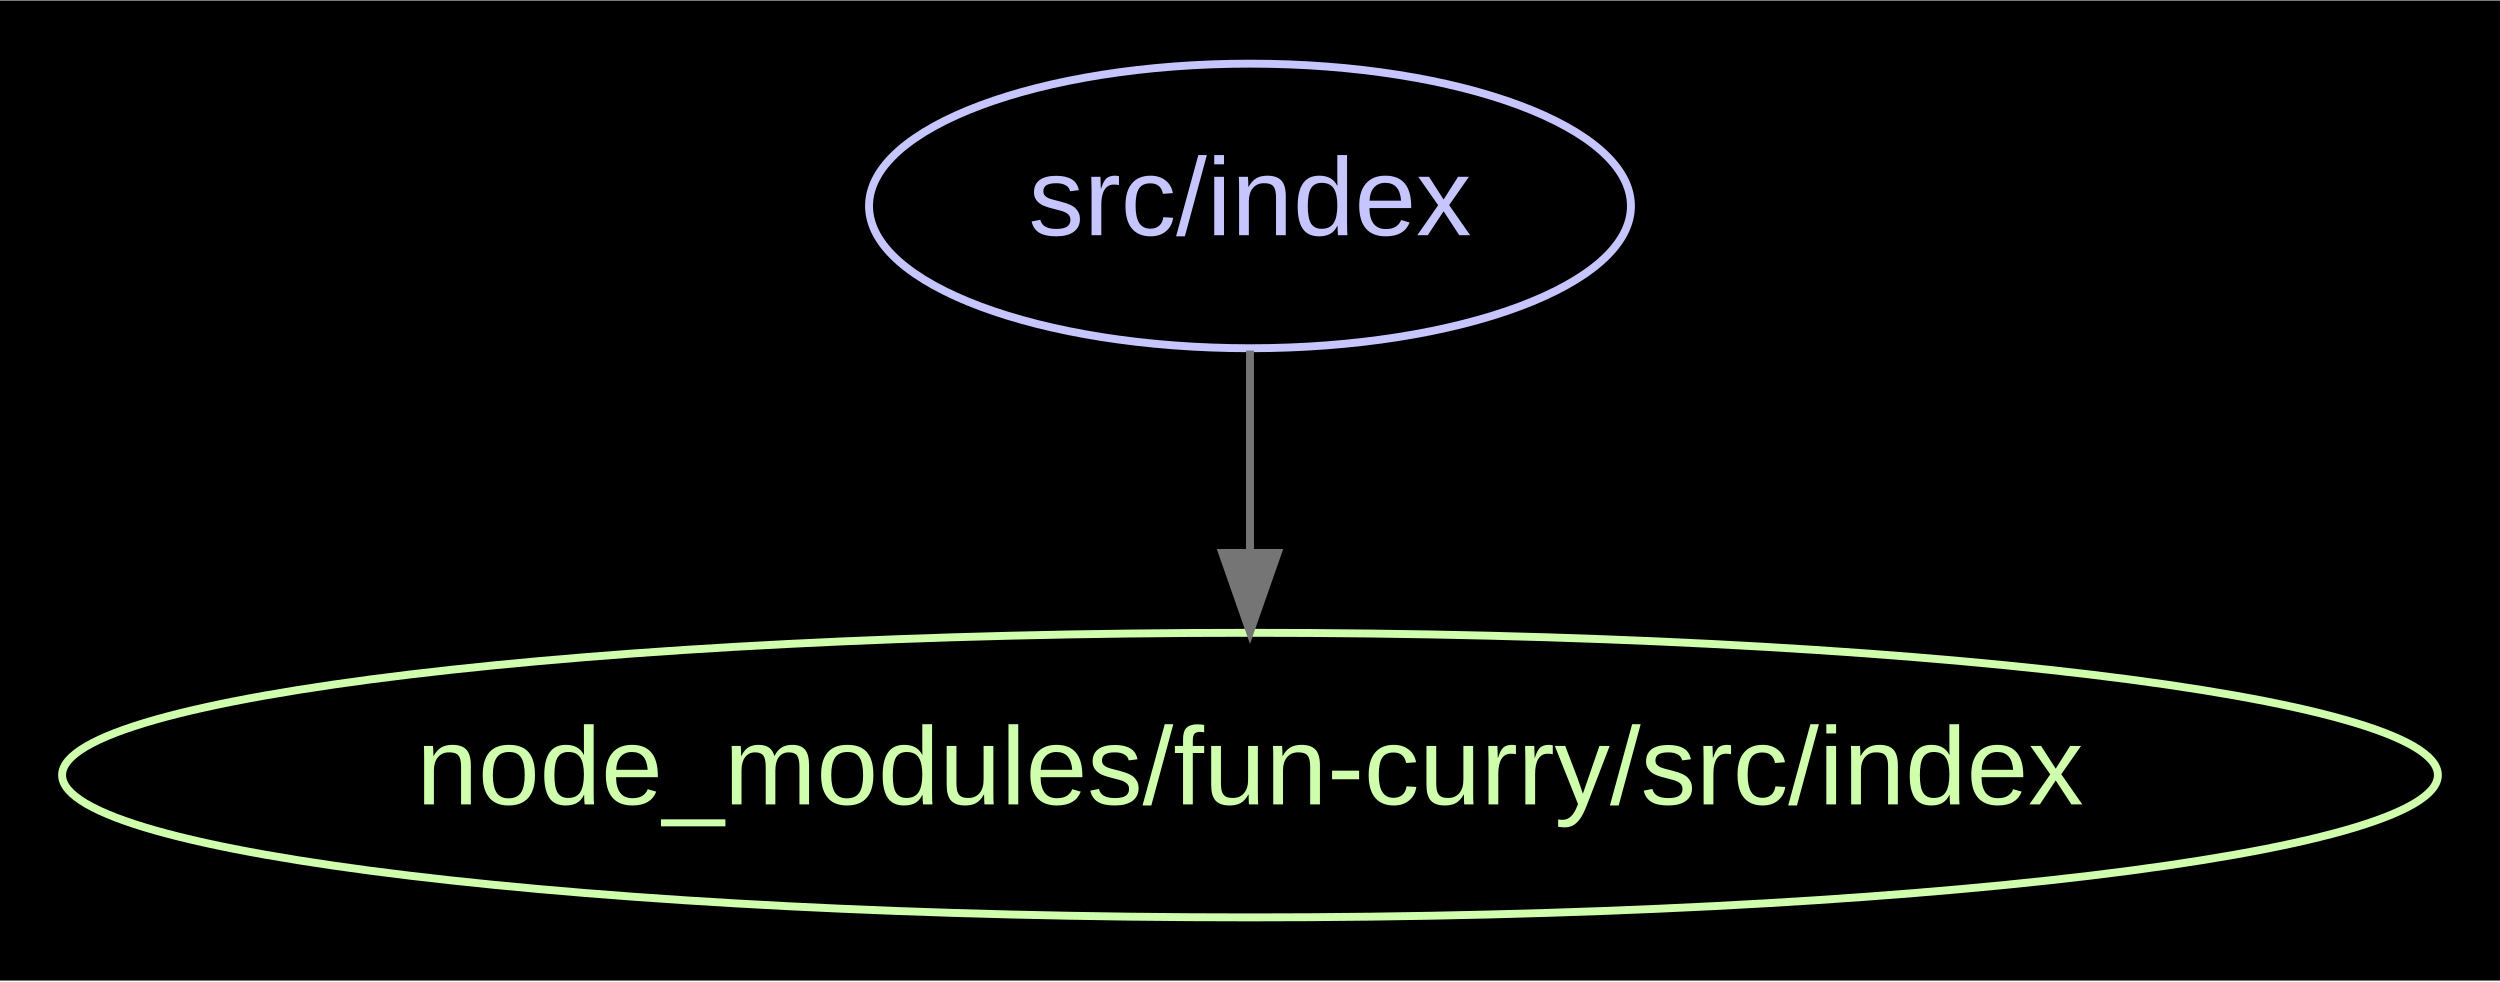
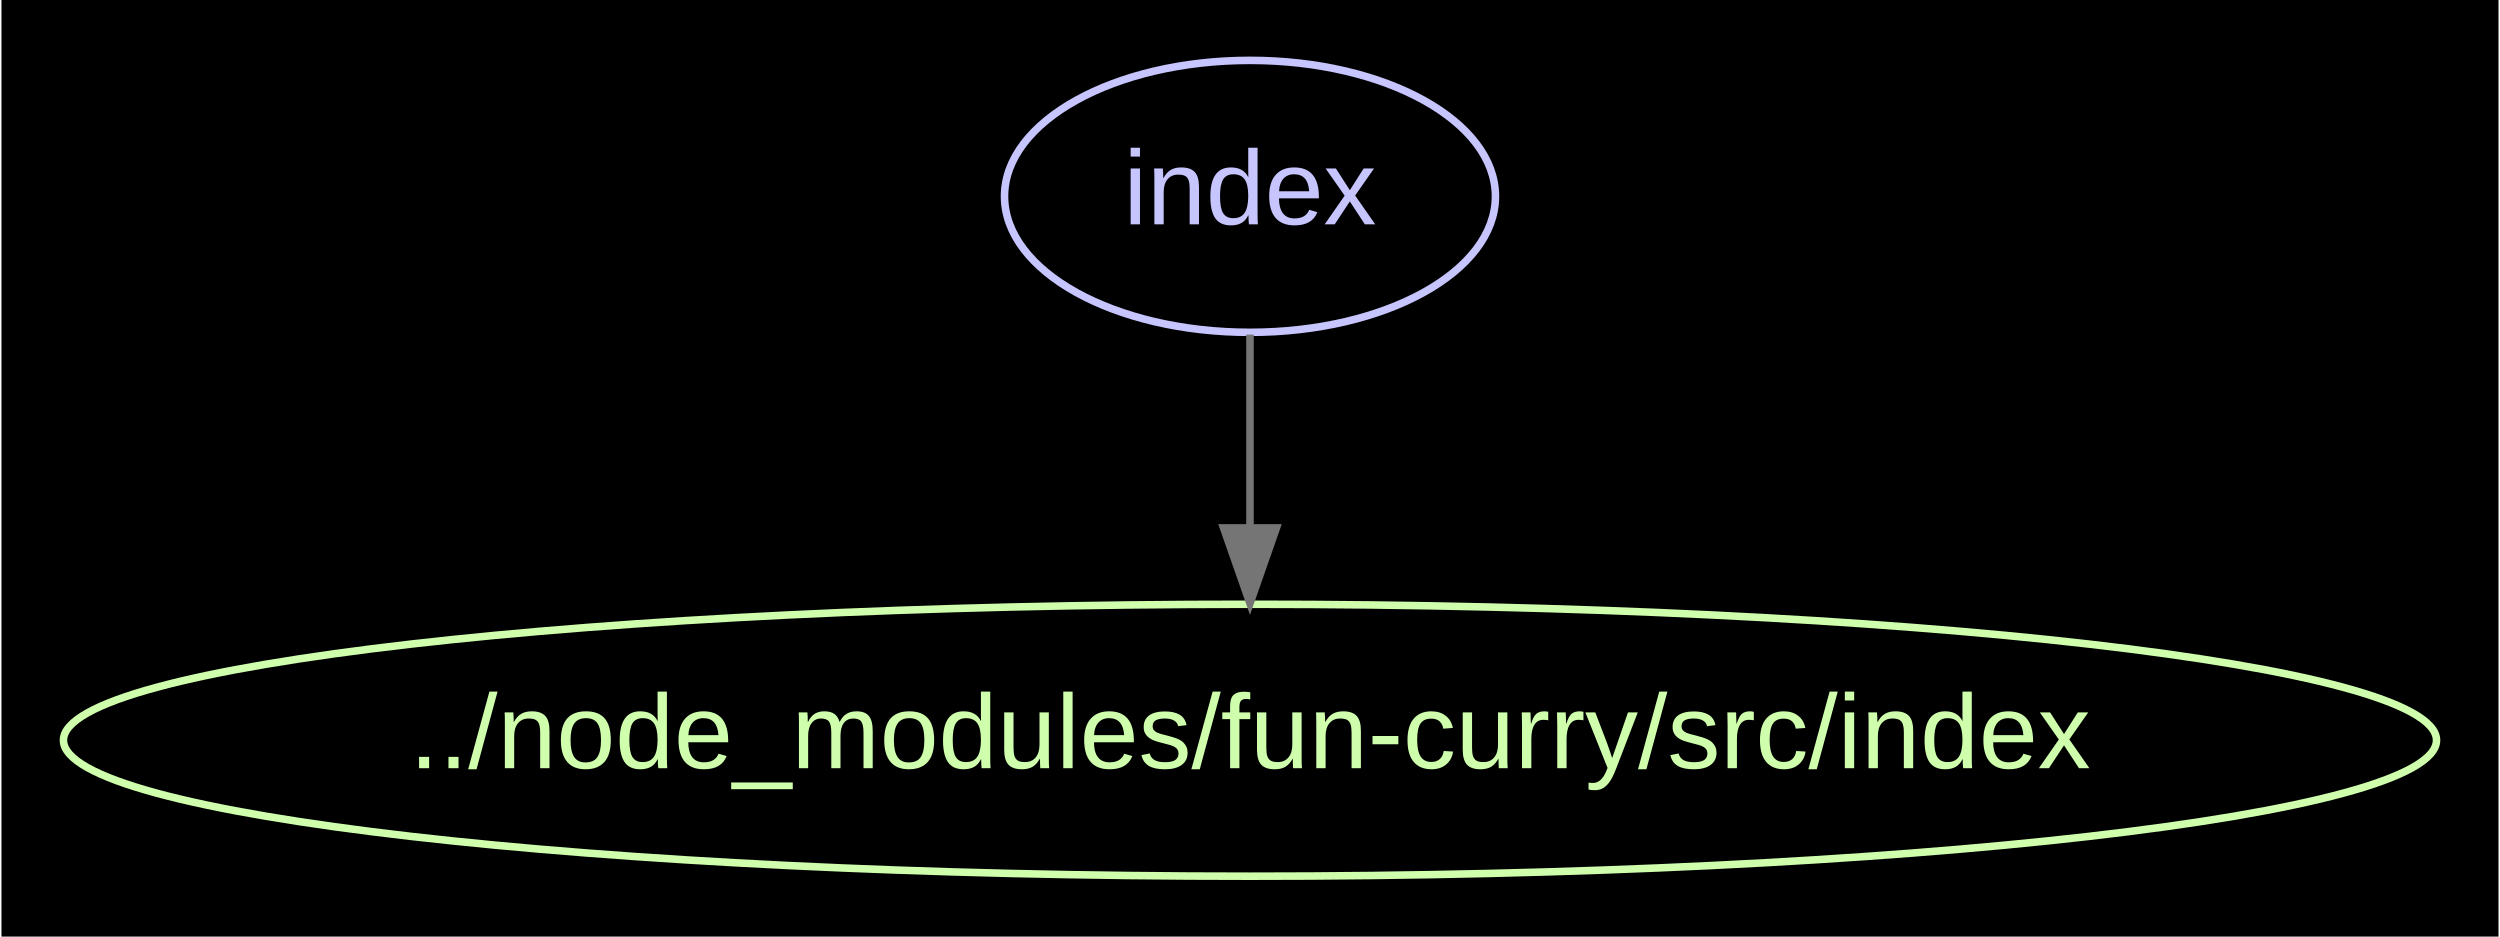
- <svg xmlns="http://www.w3.org/2000/svg" width="316pt" height="124pt" viewBox="0.00 0.00 316.26 123.98">
+ <svg xmlns="http://www.w3.org/2000/svg" width="331pt" height="124pt" viewBox="0.00 0.00 330.56 123.98">
  <g id="graph0" class="graph" transform="scale(1 1) rotate(0) translate(7.992 115.992)">
-     <polygon fill="#000000" stroke="none" points="-7.992,7.992 -7.992,-115.992 308.265,-115.992 308.265,7.992 -7.992,7.992" />
+     <polygon fill="#000000" stroke="none" points="-7.992,7.992 -7.992,-115.992 322.564,-115.992 322.564,7.992 -7.992,7.992" />
    <g id="node1" class="node">
-       <ellipse fill="none" stroke="#c6c5fe" cx="150.137" cy="-90" rx="48.192" ry="18" />
-       <text text-anchor="middle" x="150.137" y="-86.3" font-family="Arial" font-size="14.00" fill="#c6c5fe">src/index</text>
+       <ellipse fill="none" stroke="#c6c5fe" cx="157.286" cy="-90" rx="32.494" ry="18" />
+       <text text-anchor="middle" x="157.286" y="-86.3" font-family="Arial" font-size="14.00" fill="#c6c5fe">index</text>
    </g>
    <g id="node2" class="node">
-       <ellipse fill="none" stroke="#cfffac" cx="150.137" cy="-18" rx="150.273" ry="18" />
-       <text text-anchor="middle" x="150.137" y="-14.3" font-family="Arial" font-size="14.00" fill="#cfffac">node_modules/fun-curry/src/index</text>
+       <ellipse fill="none" stroke="#cfffac" cx="157.286" cy="-18" rx="157.072" ry="18" />
+       <text text-anchor="middle" x="157.286" y="-14.3" font-family="Arial" font-size="14.00" fill="#cfffac">../node_modules/fun-curry/src/index</text>
    </g>
    <g id="edge1" class="edge">
-       <path fill="none" stroke="#757575" d="M150.137,-71.697C150.137,-63.983 150.137,-54.712 150.137,-46.112" />
-       <polygon fill="#757575" stroke="#757575" points="153.637,-46.104 150.137,-36.104 146.637,-46.104 153.637,-46.104" />
+       <path fill="none" stroke="#757575" d="M157.286,-71.697C157.286,-63.983 157.286,-54.712 157.286,-46.112" />
+       <polygon fill="#757575" stroke="#757575" points="160.786,-46.104 157.286,-36.104 153.786,-46.104 160.786,-46.104" />
    </g>
  </g>
</svg>
